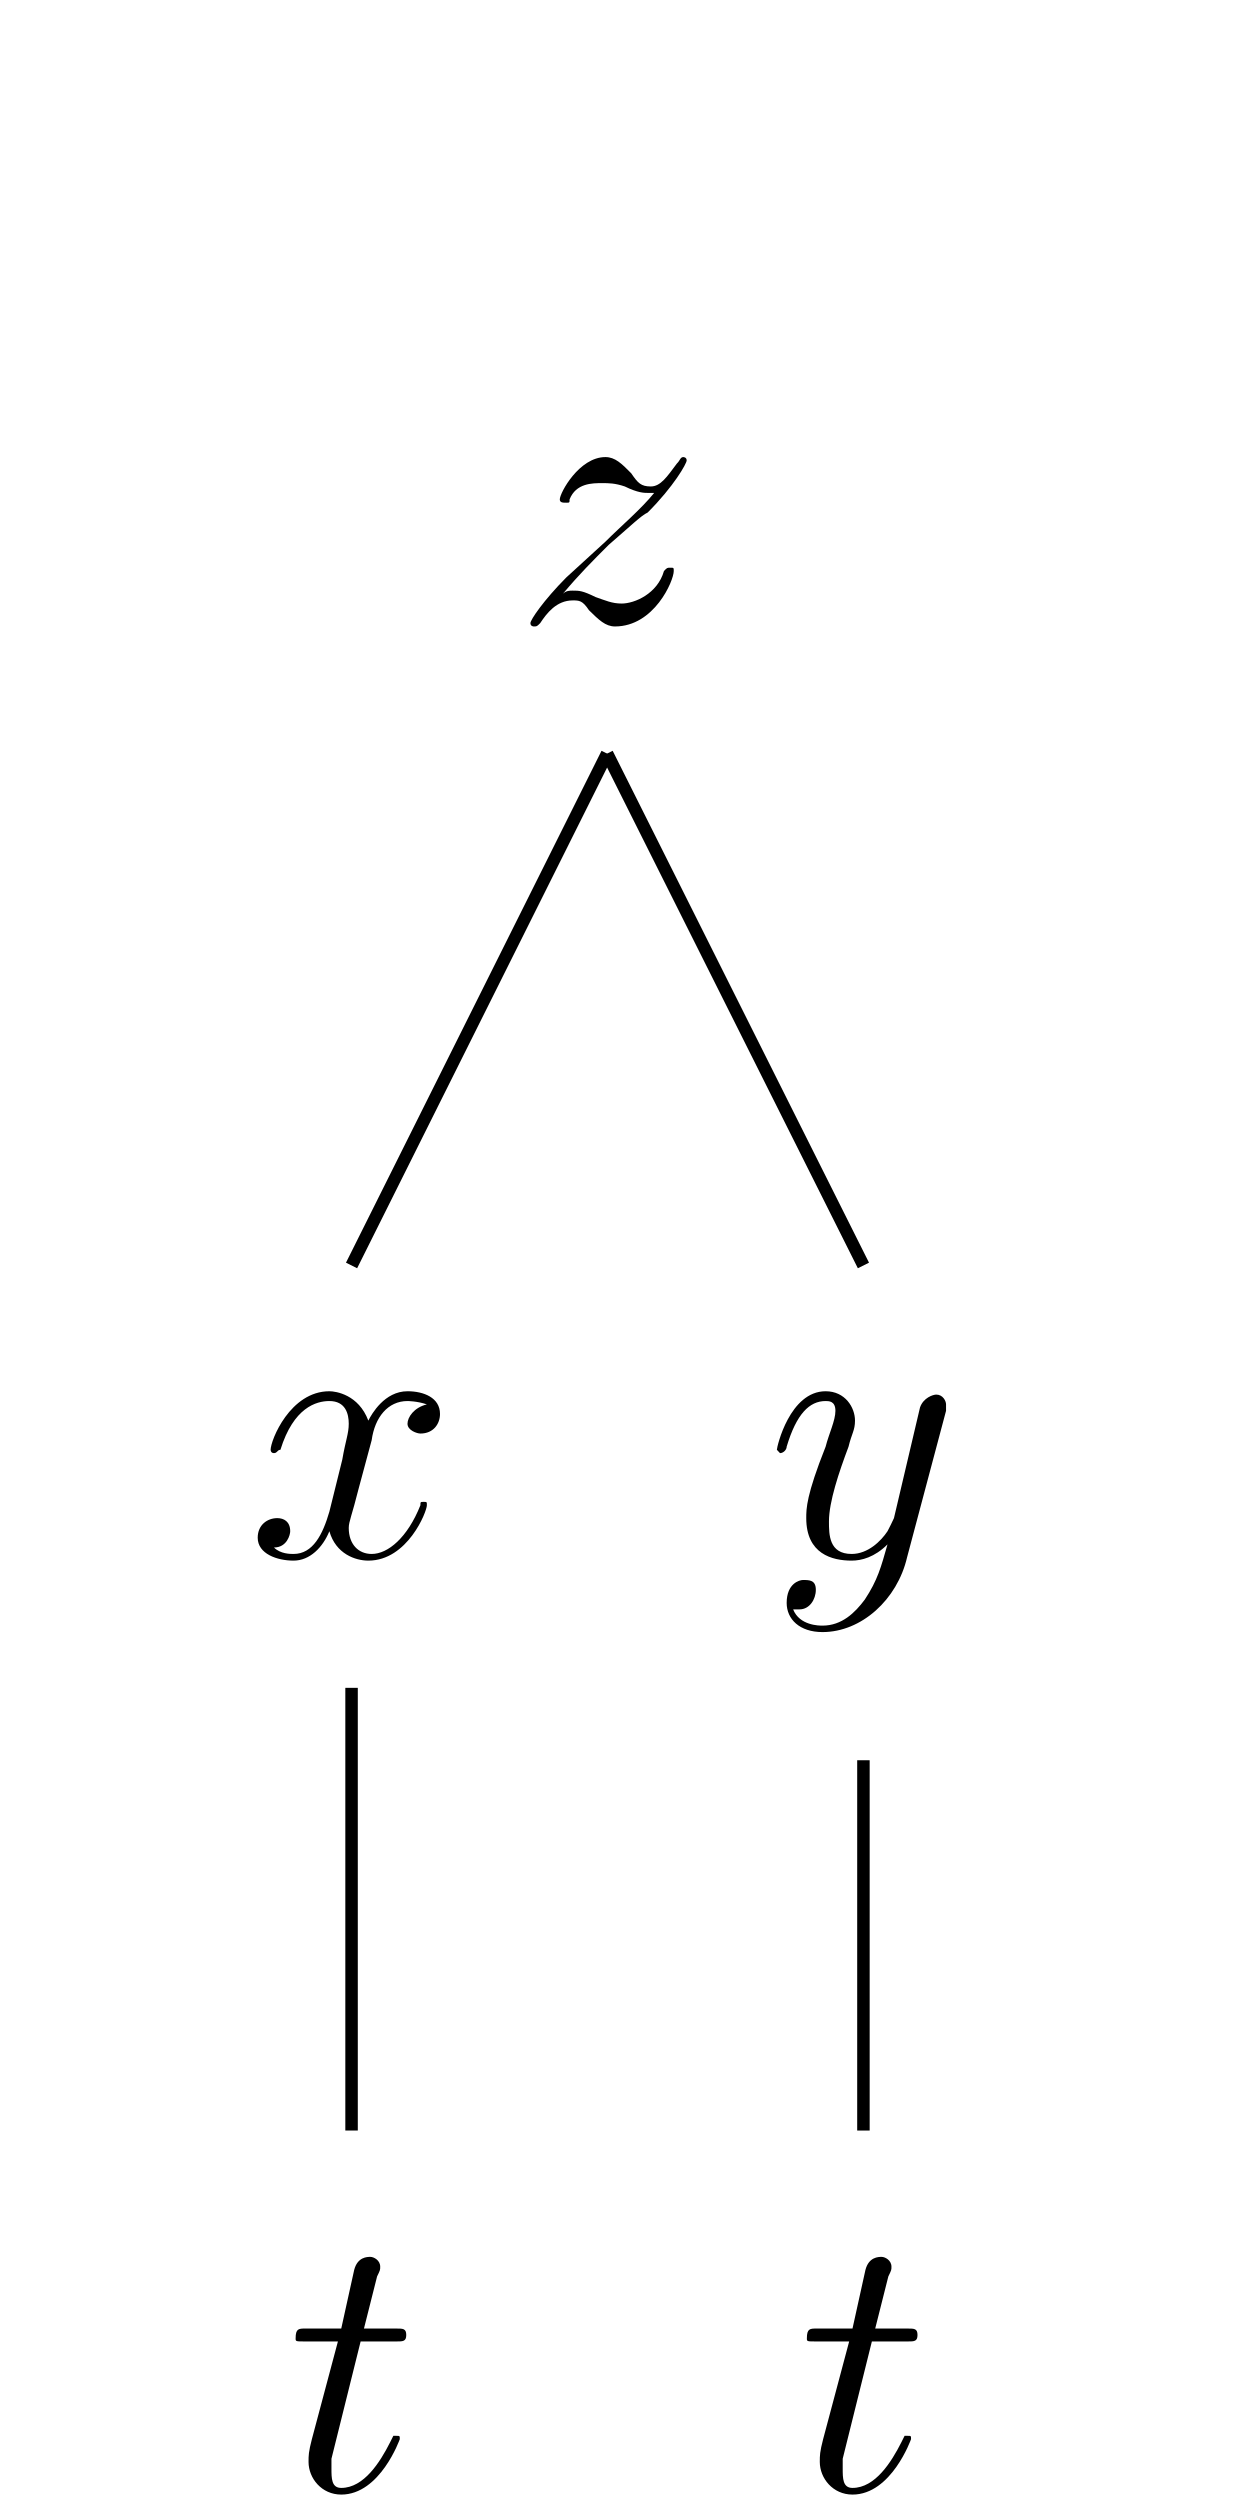
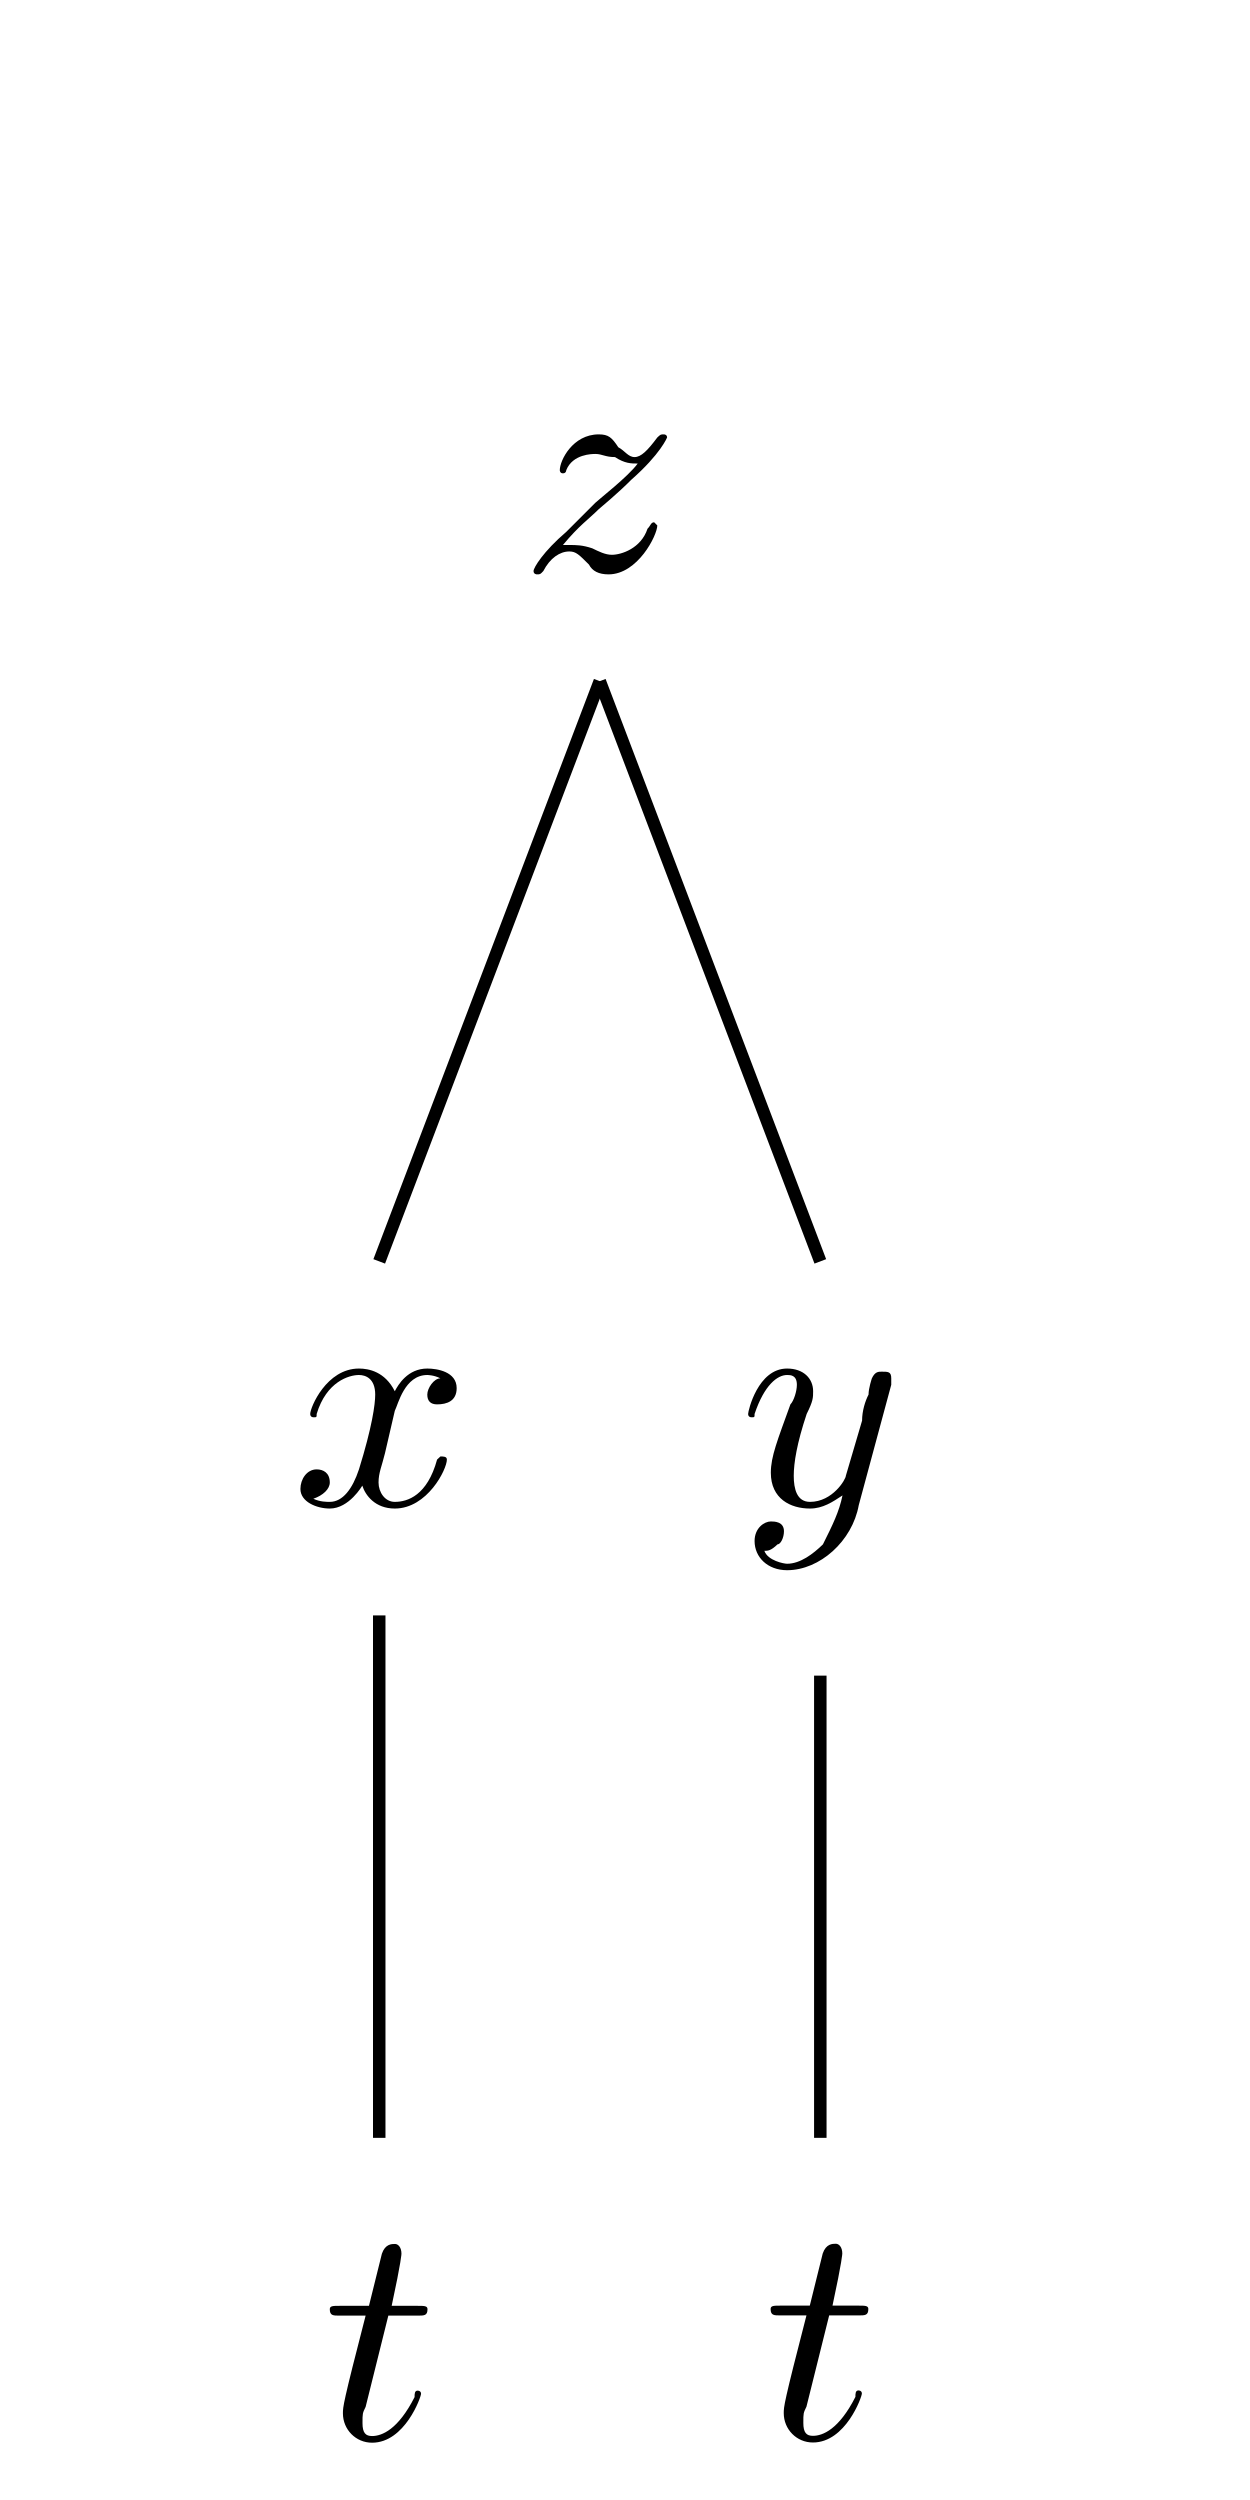
<svg xmlns="http://www.w3.org/2000/svg" xmlns:xlink="http://www.w3.org/1999/xlink" width="6pt" height="12pt" viewBox="0 0 6 12" version="1.1">
  <defs>
    <g>
      <symbol overflow="visible" id="glyph0-0">
        <path style="stroke:none;" d="" />
      </symbol>
      <symbol overflow="visible" id="glyph0-1">
-         <path style="stroke:none;" d="M 0.234 -0.141 C 0.312 -0.234 0.375 -0.297 0.453 -0.375 C 0.562 -0.469 0.609 -0.516 0.641 -0.531 C 0.766 -0.656 0.828 -0.766 0.828 -0.781 C 0.828 -0.797 0.812 -0.797 0.812 -0.797 C 0.797 -0.797 0.797 -0.781 0.781 -0.766 C 0.734 -0.703 0.703 -0.656 0.656 -0.656 C 0.609 -0.656 0.594 -0.672 0.562 -0.719 C 0.516 -0.766 0.484 -0.797 0.438 -0.797 C 0.312 -0.797 0.219 -0.625 0.219 -0.594 C 0.219 -0.578 0.234 -0.578 0.25 -0.578 C 0.266 -0.578 0.266 -0.578 0.266 -0.594 C 0.297 -0.672 0.375 -0.672 0.422 -0.672 C 0.453 -0.672 0.484 -0.672 0.531 -0.656 C 0.594 -0.625 0.625 -0.625 0.641 -0.625 C 0.656 -0.625 0.656 -0.625 0.672 -0.625 C 0.609 -0.547 0.516 -0.469 0.438 -0.391 L 0.25 -0.219 C 0.141 -0.109 0.078 -0.016 0.078 0 C 0.078 0.016 0.094 0.016 0.094 0.016 C 0.109 0.016 0.109 0.016 0.125 0 C 0.156 -0.047 0.203 -0.109 0.281 -0.109 C 0.312 -0.109 0.328 -0.109 0.359 -0.062 C 0.406 -0.016 0.438 0.016 0.484 0.016 C 0.672 0.016 0.766 -0.203 0.766 -0.25 C 0.766 -0.266 0.766 -0.266 0.75 -0.266 C 0.734 -0.266 0.734 -0.266 0.719 -0.25 C 0.688 -0.141 0.578 -0.094 0.516 -0.094 C 0.469 -0.094 0.438 -0.109 0.391 -0.125 C 0.328 -0.156 0.312 -0.156 0.281 -0.156 C 0.266 -0.156 0.25 -0.156 0.234 -0.141 Z M 0.234 -0.141 " />
+         <path style="stroke:none;" d="M 0.203 -0.125 C 0.281 -0.219 0.328 -0.25 0.375 -0.297 C 0.375 -0.297 0.469 -0.375 0.531 -0.438 C 0.672 -0.562 0.703 -0.641 0.703 -0.641 C 0.703 -0.656 0.688 -0.656 0.688 -0.656 C 0.672 -0.656 0.672 -0.656 0.656 -0.641 C 0.609 -0.578 0.578 -0.547 0.547 -0.547 C 0.516 -0.547 0.5 -0.578 0.469 -0.594 C 0.438 -0.641 0.422 -0.656 0.375 -0.656 C 0.25 -0.656 0.188 -0.531 0.188 -0.484 C 0.188 -0.484 0.188 -0.469 0.203 -0.469 C 0.219 -0.469 0.219 -0.484 0.219 -0.484 C 0.25 -0.562 0.344 -0.562 0.359 -0.562 C 0.391 -0.562 0.406 -0.547 0.453 -0.547 C 0.5 -0.516 0.531 -0.516 0.562 -0.516 C 0.516 -0.453 0.375 -0.344 0.359 -0.328 L 0.219 -0.188 C 0.109 -0.094 0.062 -0.016 0.062 0 C 0.062 0.016 0.078 0.016 0.078 0.016 C 0.094 0.016 0.094 0.016 0.109 0 C 0.141 -0.062 0.188 -0.094 0.234 -0.094 C 0.266 -0.094 0.281 -0.078 0.328 -0.031 C 0.344 0 0.375 0.016 0.422 0.016 C 0.562 0.016 0.656 -0.172 0.656 -0.219 C 0.656 -0.219 0.641 -0.234 0.641 -0.234 C 0.625 -0.234 0.625 -0.219 0.609 -0.203 C 0.578 -0.109 0.484 -0.078 0.438 -0.078 C 0.406 -0.078 0.375 -0.094 0.344 -0.109 C 0.297 -0.125 0.266 -0.125 0.234 -0.125 C 0.234 -0.125 0.219 -0.125 0.203 -0.125 Z M 0.203 -0.125 " />
      </symbol>
      <symbol overflow="visible" id="glyph0-2">
-         <path style="stroke:none;" d="M 0.469 0.203 C 0.422 0.266 0.359 0.328 0.266 0.328 C 0.25 0.328 0.156 0.328 0.125 0.25 C 0.141 0.25 0.141 0.25 0.156 0.25 C 0.203 0.25 0.234 0.203 0.234 0.156 C 0.234 0.109 0.203 0.109 0.172 0.109 C 0.156 0.109 0.094 0.125 0.094 0.219 C 0.094 0.297 0.156 0.359 0.266 0.359 C 0.453 0.359 0.625 0.203 0.672 0 L 0.859 -0.703 C 0.859 -0.703 0.859 -0.719 0.859 -0.734 C 0.859 -0.75 0.844 -0.781 0.812 -0.781 C 0.797 -0.781 0.75 -0.766 0.734 -0.719 L 0.609 -0.188 C 0.594 -0.156 0.594 -0.156 0.578 -0.125 C 0.547 -0.078 0.484 -0.016 0.406 -0.016 C 0.297 -0.016 0.297 -0.109 0.297 -0.172 C 0.297 -0.266 0.344 -0.406 0.391 -0.531 C 0.406 -0.594 0.422 -0.609 0.422 -0.656 C 0.422 -0.719 0.375 -0.797 0.281 -0.797 C 0.109 -0.797 0.047 -0.531 0.047 -0.516 C 0.047 -0.516 0.062 -0.5 0.062 -0.5 C 0.078 -0.5 0.094 -0.516 0.094 -0.531 C 0.141 -0.688 0.203 -0.75 0.281 -0.75 C 0.297 -0.75 0.328 -0.75 0.328 -0.703 C 0.328 -0.656 0.297 -0.594 0.281 -0.531 C 0.188 -0.297 0.188 -0.234 0.188 -0.188 C 0.188 -0.016 0.312 0.016 0.406 0.016 C 0.453 0.016 0.516 0 0.578 -0.062 C 0.547 0.047 0.531 0.109 0.469 0.203 Z M 0.469 0.203 " />
+         <path style="stroke:none;" d="M 0.734 -0.578 C 0.734 -0.594 0.734 -0.594 0.734 -0.609 C 0.734 -0.641 0.719 -0.641 0.688 -0.641 C 0.672 -0.641 0.656 -0.641 0.641 -0.609 C 0.641 -0.609 0.625 -0.562 0.625 -0.531 C 0.609 -0.5 0.594 -0.453 0.594 -0.406 L 0.516 -0.141 C 0.516 -0.125 0.453 -0.016 0.344 -0.016 C 0.281 -0.016 0.266 -0.078 0.266 -0.141 C 0.266 -0.203 0.281 -0.297 0.328 -0.438 C 0.359 -0.5 0.359 -0.516 0.359 -0.547 C 0.359 -0.609 0.312 -0.656 0.234 -0.656 C 0.094 -0.656 0.047 -0.453 0.047 -0.438 C 0.047 -0.422 0.062 -0.422 0.062 -0.422 C 0.078 -0.422 0.078 -0.422 0.078 -0.438 C 0.125 -0.578 0.188 -0.625 0.234 -0.625 C 0.25 -0.625 0.281 -0.625 0.281 -0.578 C 0.281 -0.547 0.266 -0.5 0.25 -0.484 C 0.188 -0.312 0.156 -0.234 0.156 -0.156 C 0.156 -0.031 0.25 0.016 0.344 0.016 C 0.406 0.016 0.453 -0.016 0.5 -0.047 C 0.484 0.031 0.453 0.094 0.406 0.188 C 0.359 0.234 0.297 0.281 0.234 0.281 C 0.219 0.281 0.141 0.266 0.125 0.219 C 0.141 0.219 0.156 0.219 0.188 0.188 C 0.203 0.188 0.219 0.156 0.219 0.125 C 0.219 0.078 0.172 0.078 0.156 0.078 C 0.125 0.078 0.078 0.109 0.078 0.172 C 0.078 0.25 0.141 0.312 0.234 0.312 C 0.391 0.312 0.547 0.172 0.578 0 Z M 0.734 -0.578 " />
      </symbol>
      <symbol overflow="visible" id="glyph0-3">
-         <path style="stroke:none;" d="M 0.359 -0.719 L 0.531 -0.719 C 0.562 -0.719 0.578 -0.719 0.578 -0.75 C 0.578 -0.781 0.562 -0.781 0.531 -0.781 L 0.375 -0.781 L 0.438 -1.031 C 0.453 -1.062 0.453 -1.062 0.453 -1.078 C 0.453 -1.109 0.422 -1.125 0.406 -1.125 C 0.391 -1.125 0.344 -1.125 0.328 -1.062 L 0.266 -0.781 L 0.094 -0.781 C 0.062 -0.781 0.047 -0.781 0.047 -0.734 C 0.047 -0.719 0.047 -0.719 0.094 -0.719 L 0.25 -0.719 L 0.125 -0.25 C 0.109 -0.188 0.109 -0.172 0.109 -0.141 C 0.109 -0.062 0.172 0.016 0.266 0.016 C 0.453 0.016 0.547 -0.25 0.547 -0.25 C 0.547 -0.266 0.547 -0.266 0.531 -0.266 C 0.531 -0.266 0.516 -0.266 0.516 -0.266 C 0.516 -0.266 0.516 -0.266 0.5 -0.234 C 0.453 -0.141 0.375 -0.016 0.266 -0.016 C 0.219 -0.016 0.219 -0.062 0.219 -0.109 C 0.219 -0.109 0.219 -0.141 0.219 -0.156 Z M 0.359 -0.719 " />
+         <path style="stroke:none;" d="M 0.312 -0.594 L 0.453 -0.594 C 0.484 -0.594 0.5 -0.594 0.5 -0.625 C 0.5 -0.641 0.484 -0.641 0.453 -0.641 L 0.328 -0.641 C 0.375 -0.859 0.375 -0.891 0.375 -0.891 C 0.375 -0.922 0.359 -0.938 0.344 -0.938 C 0.328 -0.938 0.297 -0.938 0.281 -0.891 L 0.219 -0.641 L 0.078 -0.641 C 0.047 -0.641 0.031 -0.641 0.031 -0.625 C 0.031 -0.594 0.047 -0.594 0.078 -0.594 L 0.203 -0.594 C 0.094 -0.172 0.094 -0.156 0.094 -0.125 C 0.094 -0.047 0.156 0.016 0.234 0.016 C 0.391 0.016 0.469 -0.203 0.469 -0.219 C 0.469 -0.234 0.453 -0.234 0.453 -0.234 C 0.438 -0.234 0.438 -0.219 0.438 -0.203 C 0.359 -0.047 0.281 -0.016 0.234 -0.016 C 0.203 -0.016 0.188 -0.031 0.188 -0.078 C 0.188 -0.125 0.188 -0.125 0.203 -0.156 Z M 0.312 -0.594 " />
      </symbol>
      <symbol overflow="visible" id="glyph0-4">
-         <path style="stroke:none;" d="M 0.859 -0.734 C 0.797 -0.719 0.766 -0.672 0.766 -0.641 C 0.766 -0.609 0.812 -0.594 0.828 -0.594 C 0.891 -0.594 0.922 -0.641 0.922 -0.688 C 0.922 -0.766 0.844 -0.797 0.766 -0.797 C 0.656 -0.797 0.594 -0.688 0.578 -0.656 C 0.531 -0.781 0.422 -0.797 0.391 -0.797 C 0.203 -0.797 0.109 -0.562 0.109 -0.516 C 0.109 -0.516 0.109 -0.5 0.125 -0.5 C 0.141 -0.5 0.141 -0.516 0.156 -0.516 C 0.219 -0.719 0.328 -0.75 0.391 -0.75 C 0.469 -0.75 0.484 -0.688 0.484 -0.641 C 0.484 -0.594 0.469 -0.562 0.453 -0.469 L 0.391 -0.219 C 0.359 -0.109 0.312 -0.016 0.219 -0.016 C 0.203 -0.016 0.156 -0.016 0.125 -0.047 C 0.188 -0.047 0.203 -0.109 0.203 -0.125 C 0.203 -0.172 0.172 -0.188 0.141 -0.188 C 0.094 -0.188 0.047 -0.156 0.047 -0.094 C 0.047 -0.016 0.141 0.016 0.219 0.016 C 0.297 0.016 0.359 -0.047 0.391 -0.125 C 0.422 -0.016 0.516 0.016 0.578 0.016 C 0.766 0.016 0.859 -0.219 0.859 -0.25 C 0.859 -0.266 0.859 -0.266 0.844 -0.266 C 0.828 -0.266 0.828 -0.266 0.828 -0.25 C 0.766 -0.094 0.672 -0.016 0.594 -0.016 C 0.531 -0.016 0.484 -0.062 0.484 -0.141 C 0.484 -0.172 0.5 -0.203 0.531 -0.328 L 0.594 -0.562 C 0.609 -0.672 0.672 -0.75 0.766 -0.75 C 0.766 -0.75 0.812 -0.75 0.859 -0.734 Z M 0.859 -0.734 " />
+         <path style="stroke:none;" d="M 0.5 -0.453 C 0.516 -0.484 0.547 -0.625 0.656 -0.625 C 0.656 -0.625 0.688 -0.625 0.719 -0.609 C 0.688 -0.609 0.656 -0.562 0.656 -0.531 C 0.656 -0.5 0.672 -0.484 0.703 -0.484 C 0.75 -0.484 0.797 -0.5 0.797 -0.562 C 0.797 -0.641 0.703 -0.656 0.656 -0.656 C 0.562 -0.656 0.516 -0.578 0.5 -0.547 C 0.453 -0.641 0.375 -0.656 0.328 -0.656 C 0.172 -0.656 0.094 -0.469 0.094 -0.438 C 0.094 -0.422 0.109 -0.422 0.109 -0.422 C 0.125 -0.422 0.125 -0.422 0.125 -0.438 C 0.172 -0.594 0.281 -0.625 0.328 -0.625 C 0.359 -0.625 0.406 -0.609 0.406 -0.531 C 0.406 -0.484 0.391 -0.375 0.328 -0.172 C 0.297 -0.078 0.25 -0.016 0.188 -0.016 C 0.172 -0.016 0.141 -0.016 0.109 -0.031 C 0.156 -0.047 0.188 -0.078 0.188 -0.109 C 0.188 -0.156 0.156 -0.172 0.125 -0.172 C 0.078 -0.172 0.047 -0.125 0.047 -0.078 C 0.047 -0.016 0.125 0.016 0.188 0.016 C 0.281 0.016 0.344 -0.094 0.344 -0.094 C 0.359 -0.047 0.406 0.016 0.5 0.016 C 0.656 0.016 0.75 -0.172 0.75 -0.219 C 0.75 -0.234 0.734 -0.234 0.719 -0.234 C 0.719 -0.234 0.703 -0.219 0.703 -0.219 C 0.656 -0.047 0.562 -0.016 0.5 -0.016 C 0.453 -0.016 0.422 -0.062 0.422 -0.109 C 0.422 -0.156 0.438 -0.188 0.453 -0.25 Z M 0.5 -0.453 " />
      </symbol>
    </g>
  </defs>
  <g id="surface1">
    <g style="fill:rgb(0%,0%,0%);fill-opacity:1;">
-       <use xlink:href="#glyph0-1" x="2.468" y="2.991" />
+       <use xlink:href="#glyph0-1" x="2.499" y="2.741" />
    </g>
    <g style="fill:rgb(0%,0%,0%);fill-opacity:1;">
-       <use xlink:href="#glyph0-2" x="3.682" y="7.475" />
+       <use xlink:href="#glyph0-2" x="3.544" y="7.225" />
    </g>
    <g style="fill:rgb(0%,0%,0%);fill-opacity:1;">
-       <use xlink:href="#glyph0-3" x="3.826" y="11.958" />
+       <use xlink:href="#glyph0-3" x="3.668" y="11.708" />
    </g>
-     <path style="fill:none;stroke-width:0.399;stroke-linecap:butt;stroke-linejoin:miter;stroke:rgb(0%,0%,0%);stroke-opacity:1;stroke-miterlimit:10;" d="M 0.012 -6.496 L 0.012 -18.345 " transform="matrix(0.150009,0,0,-0.150009,4.142669,7.474699)" />
+     <path style="fill:none;stroke-width:0.399;stroke-linecap:butt;stroke-linejoin:miter;stroke:rgb(0%,0%,0%);stroke-opacity:1;stroke-miterlimit:10;" d="M 0.001 -5.454 L 0.001 -20.244 " transform="matrix(0.150009,0,0,-0.150009,3.937356,7.224874)" />
    <g style="fill:rgb(0%,0%,0%);fill-opacity:1;">
-       <use xlink:href="#glyph0-4" x="1.19" y="7.475" />
+       <use xlink:href="#glyph0-4" x="1.395" y="7.225" />
    </g>
    <g style="fill:rgb(0%,0%,0%);fill-opacity:1;">
-       <use xlink:href="#glyph0-3" x="1.372" y="11.958" />
+       <use xlink:href="#glyph0-3" x="1.552" y="11.709" />
    </g>
-     <path style="fill:none;stroke-width:0.399;stroke-linecap:butt;stroke-linejoin:miter;stroke:rgb(0%,0%,0%);stroke-opacity:1;stroke-miterlimit:10;" d="M -0.01 -4.179 L -0.01 -18.344 " transform="matrix(0.150009,0,0,-0.150009,1.689007,7.474742)" />
-     <path style="fill:none;stroke-width:0.399;stroke-linecap:butt;stroke-linejoin:miter;stroke:rgb(0%,0%,0%);stroke-opacity:1;stroke-miterlimit:10;" d="M -0.012 -4.175 L -8.189 -20.554 " transform="matrix(0.150009,0,0,-0.150009,2.915895,2.990929)" />
-     <path style="fill:none;stroke-width:0.399;stroke-linecap:butt;stroke-linejoin:miter;stroke:rgb(0%,0%,0%);stroke-opacity:1;stroke-miterlimit:10;" d="M -0.012 -4.175 L 8.19 -20.554 " transform="matrix(0.150009,0,0,-0.150009,2.915895,2.990929)" />
+     <path style="fill:none;stroke-width:0.399;stroke-linecap:butt;stroke-linejoin:miter;stroke:rgb(0%,0%,0%);stroke-opacity:1;stroke-miterlimit:10;" d="M -0.011 -3.527 L -0.011 -20.244 " transform="matrix(0.150009,0,0,-0.150009,1.821995,7.224899)" />
+     <path style="fill:none;stroke-width:0.399;stroke-linecap:butt;stroke-linejoin:miter;stroke:rgb(0%,0%,0%);stroke-opacity:1;stroke-miterlimit:10;" d="M -0.006 -3.523 L -7.063 -22.089 " transform="matrix(0.150009,0,0,-0.150009,2.879793,2.741105)" />
+     <path style="fill:none;stroke-width:0.399;stroke-linecap:butt;stroke-linejoin:miter;stroke:rgb(0%,0%,0%);stroke-opacity:1;stroke-miterlimit:10;" d="M -0.006 -3.523 L 7.051 -22.089 " transform="matrix(0.150009,0,0,-0.150009,2.879793,2.741105)" />
  </g>
</svg>
